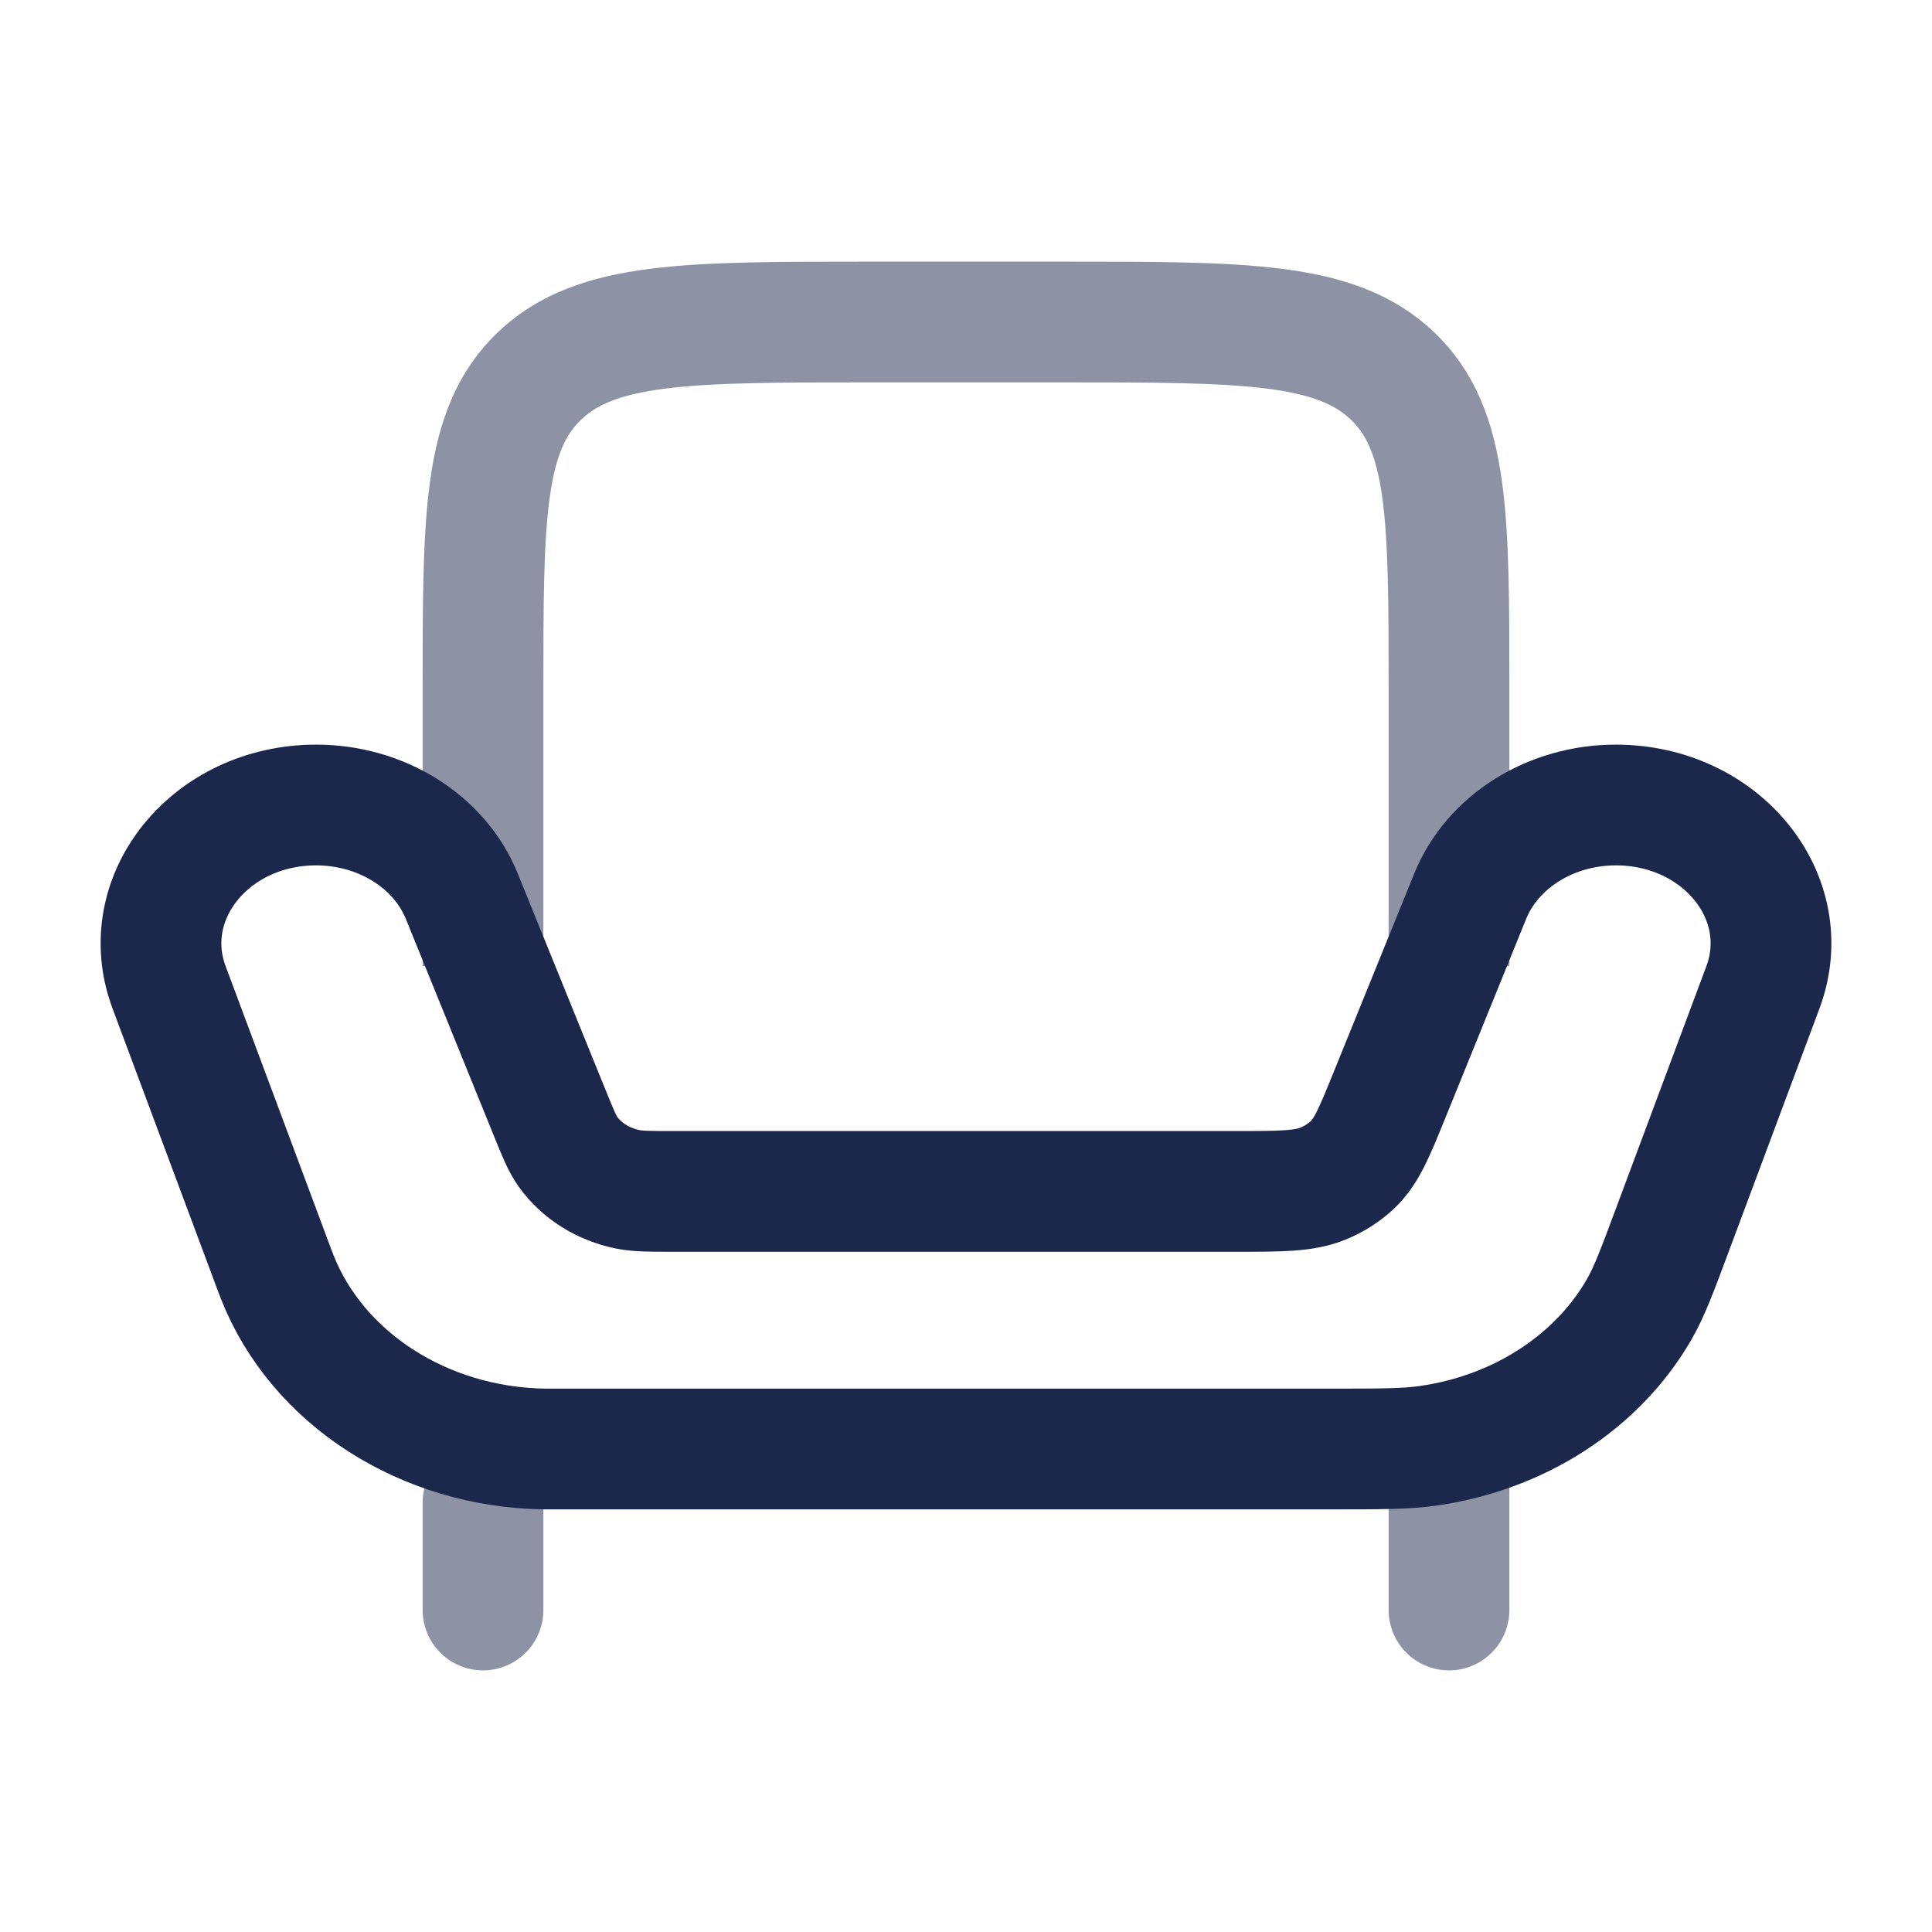
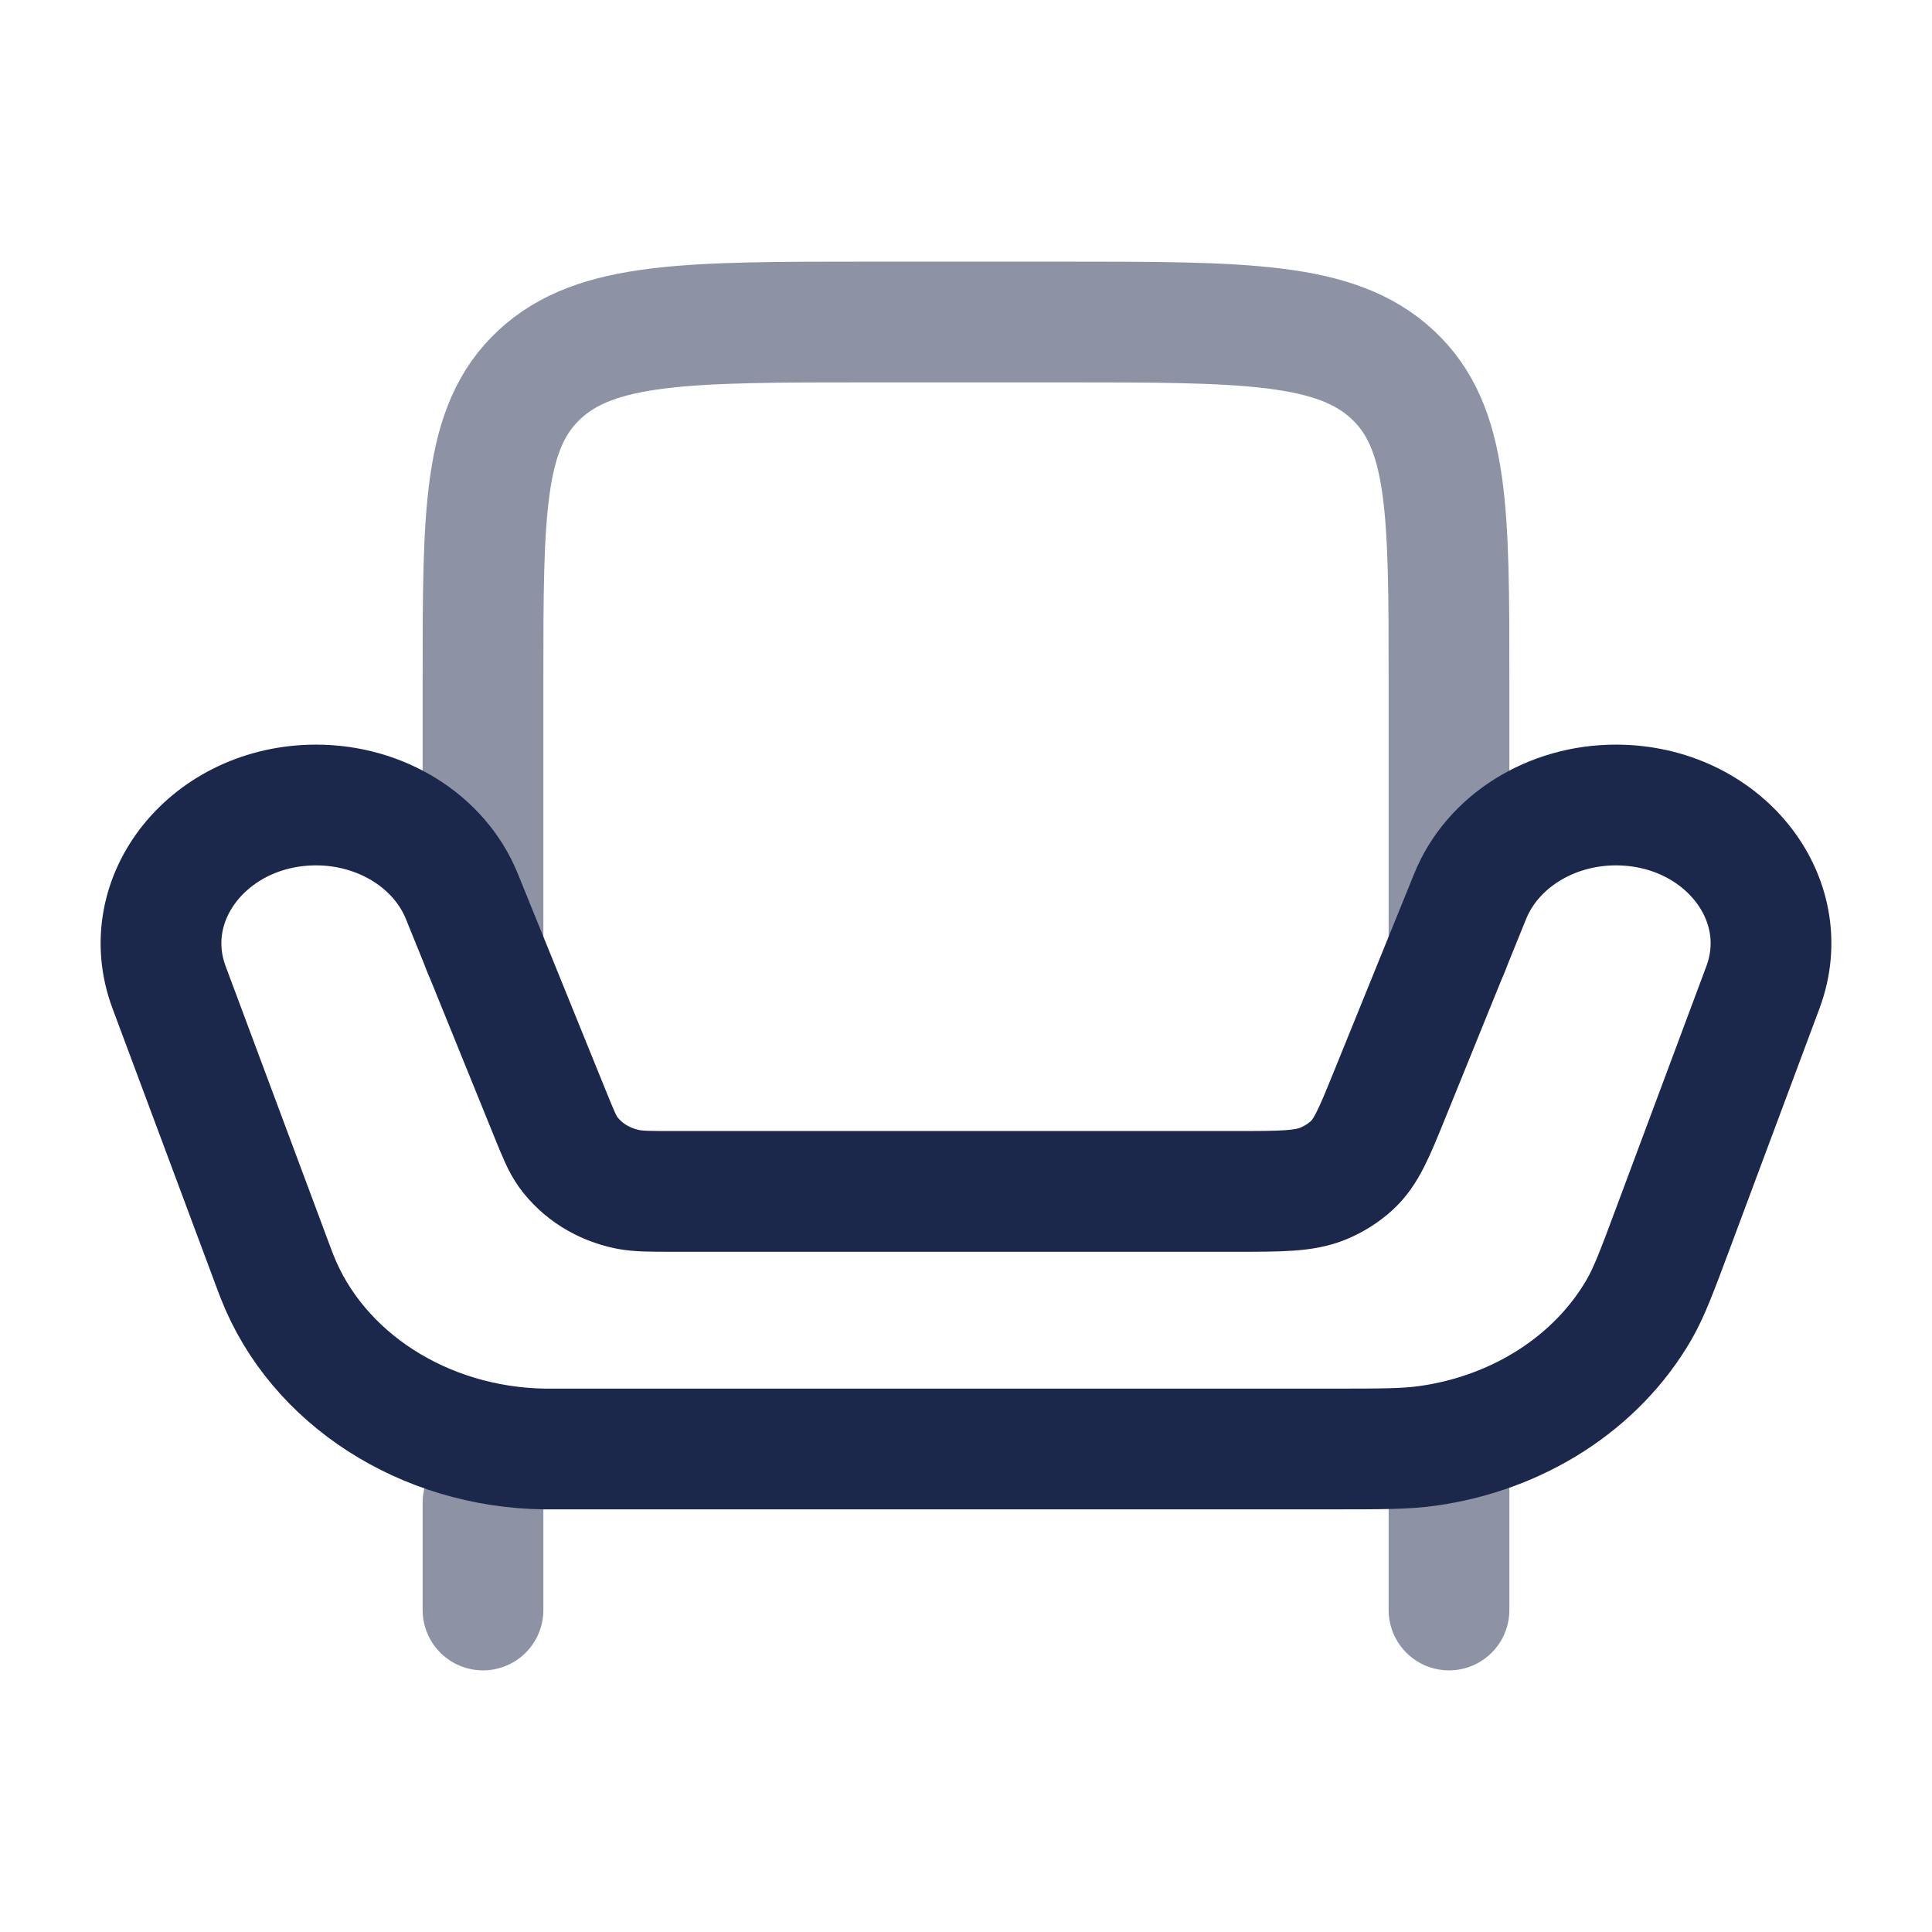
<svg xmlns="http://www.w3.org/2000/svg" width="24" height="24" viewBox="0 0 24 24" fill="none">
  <path d="M6.886 18H16.533C17.15 18 17.459 18 17.735 17.961C18.861 17.803 19.835 17.176 20.359 16.272C20.488 16.049 20.585 15.788 20.78 15.265L21.9 12.264C22.315 11.15 21.387 10 20.073 10C19.263 10 18.539 10.453 18.263 11.134L17.262 13.6C17.068 14.078 16.971 14.317 16.787 14.483C16.686 14.574 16.568 14.648 16.438 14.702C16.2 14.8 15.916 14.8 15.347 14.8H8.368C8.074 14.8 7.928 14.8 7.797 14.774C7.492 14.712 7.227 14.545 7.057 14.31C6.985 14.209 6.935 14.086 6.835 13.84L5.737 11.134C5.461 10.453 4.737 10 3.927 10C2.613 10 1.685 11.15 2.1 12.264L3.403 15.757C3.423 15.809 3.433 15.836 3.442 15.859C3.939 17.124 5.265 17.979 6.765 18C6.793 18 6.824 18 6.886 18Z" stroke="#1C274C" stroke-width="1.5" />
-   <path opacity="0.5" d="M6 12V8.571C6 6.416 6 5.339 6.703 4.669C7.406 4 8.537 4 10.8 4H13.2C15.463 4 16.594 4 17.297 4.669C18 5.339 18 6.416 18 8.571V12" stroke="#1C274C" stroke-width="1.5" />
+   <path opacity="0.5" d="M6 11.79V8.451C6 6.353 6 5.304 6.703 4.652C7.406 4 8.537 4 10.8 4H13.2C15.463 4 16.594 4 17.297 4.652C18 5.304 18 6.353 18 8.451V11.79" stroke="#1C274C" stroke-width="1.5" stroke-linecap="round" />
  <path opacity="0.5" d="M18 20V18M6 20V18.667" stroke="#1C274C" stroke-width="1.5" stroke-linecap="round" />
</svg>
